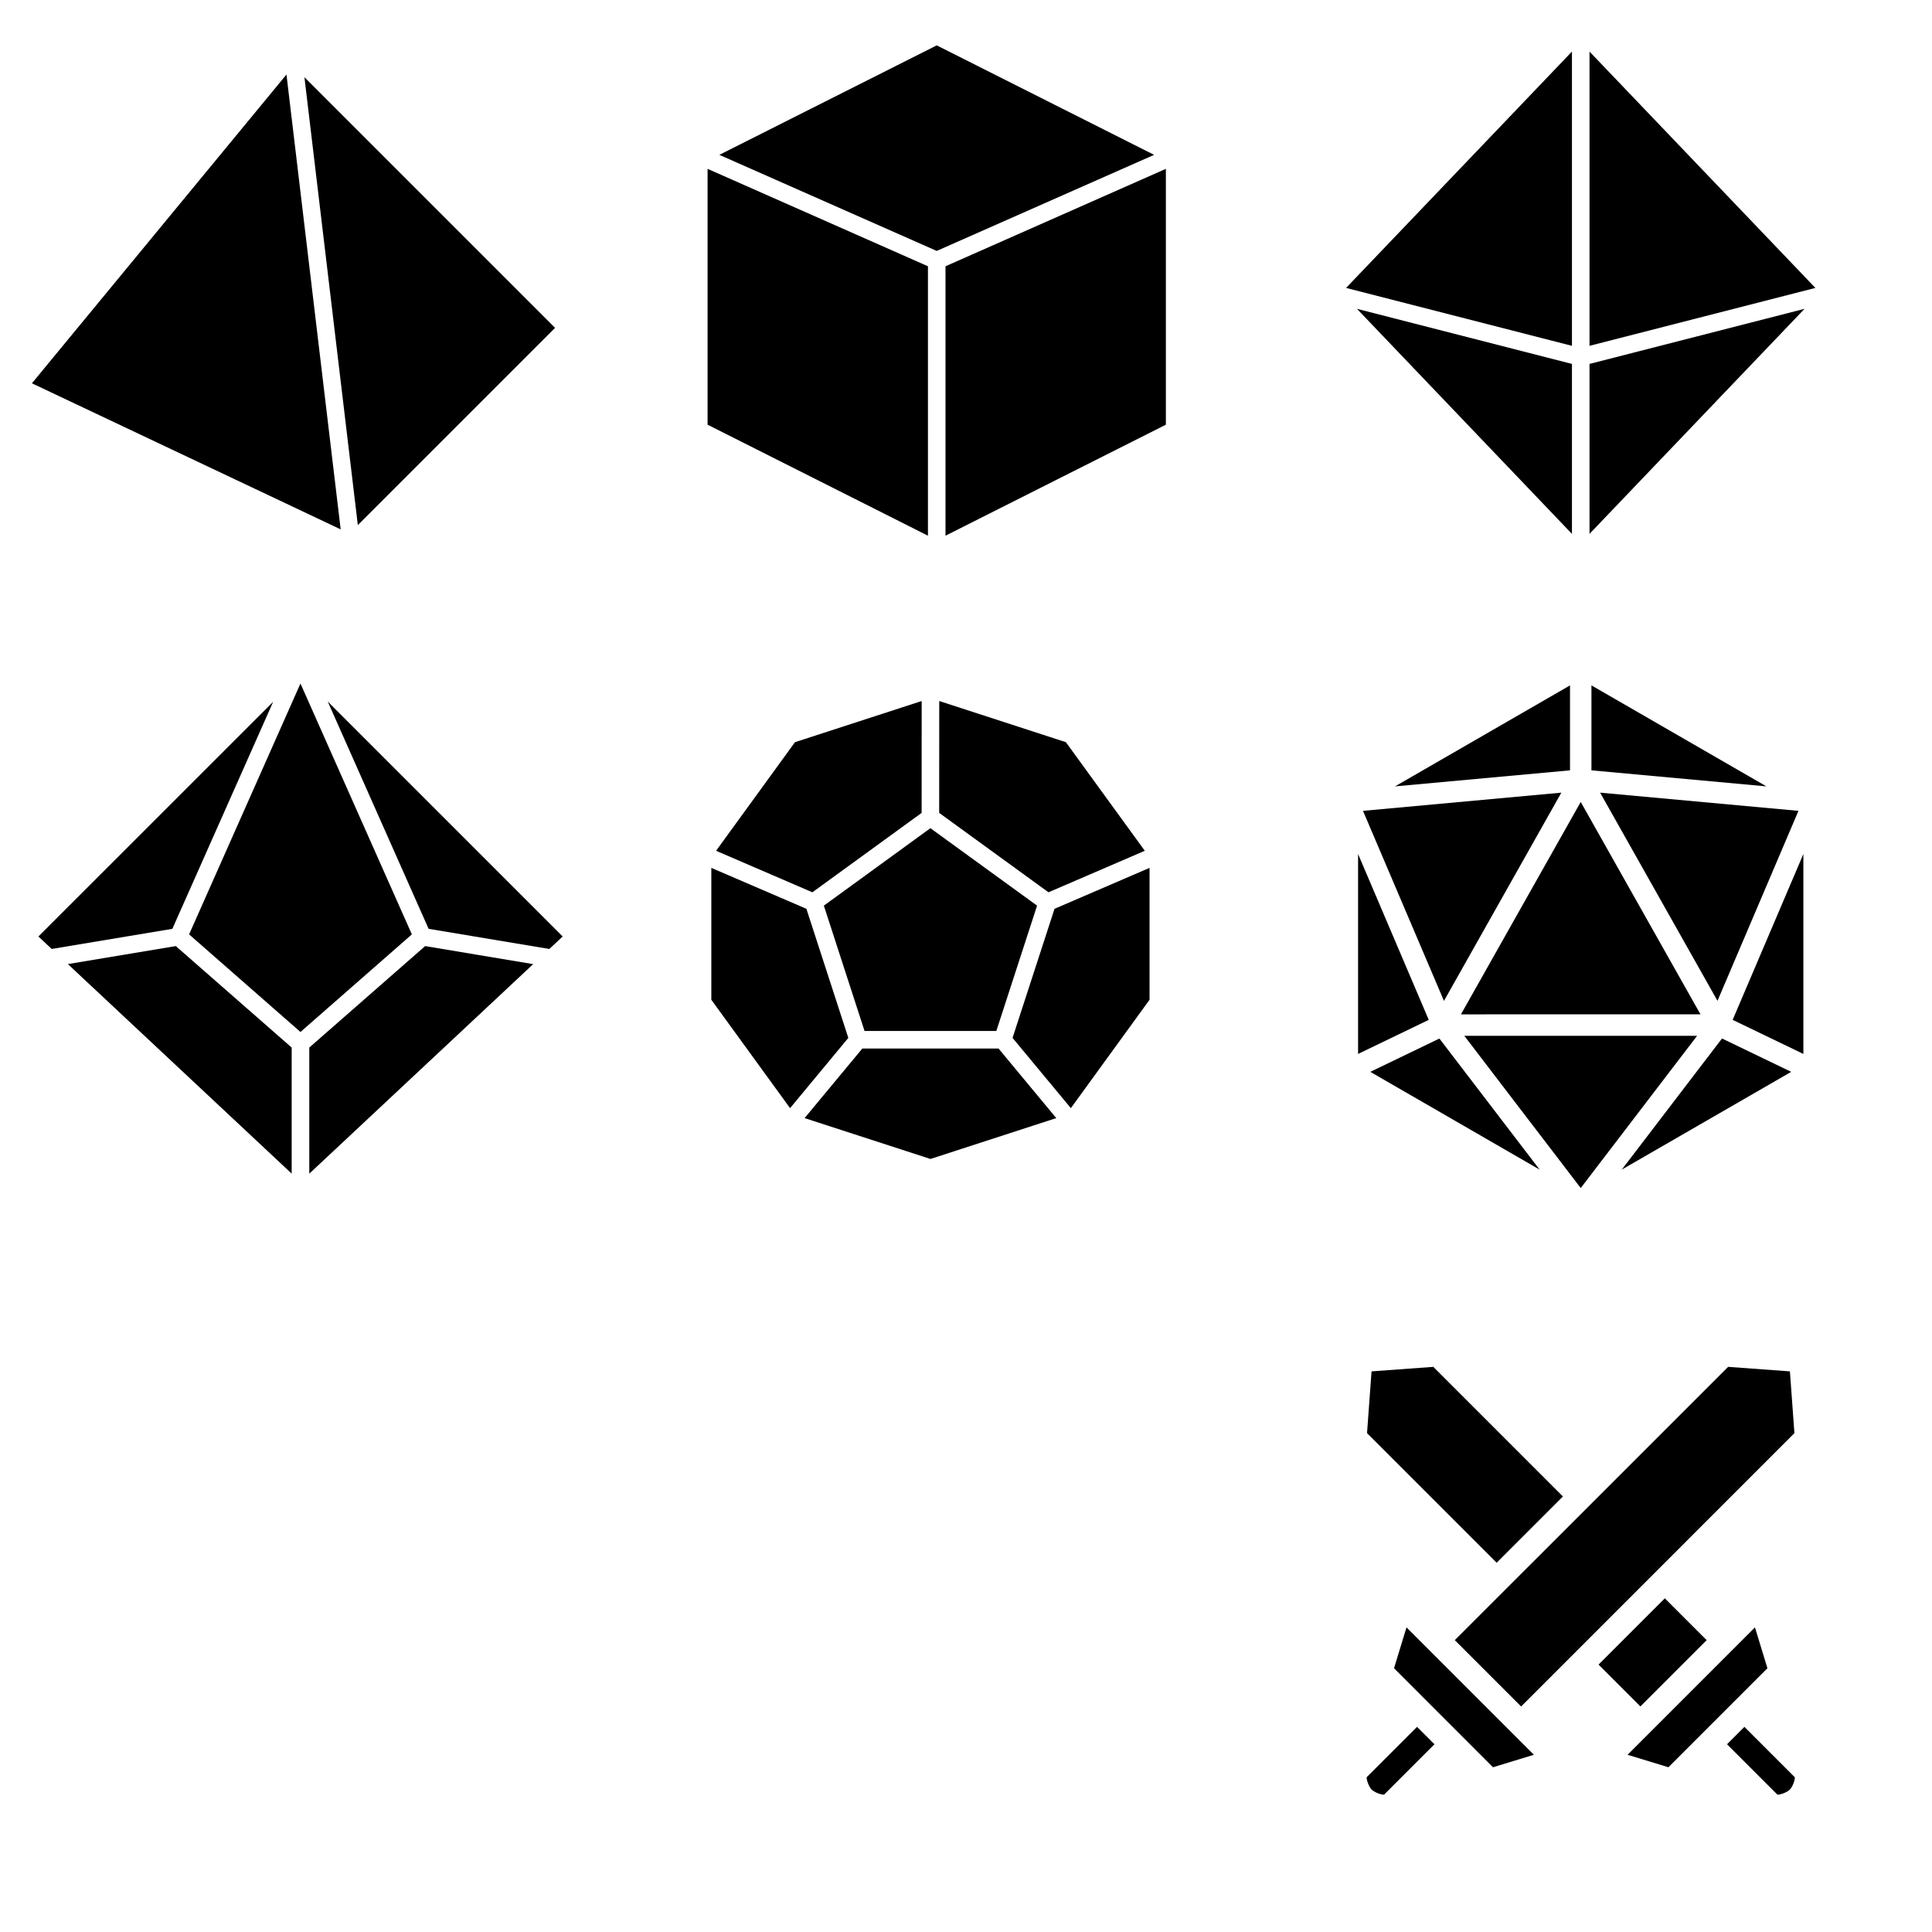
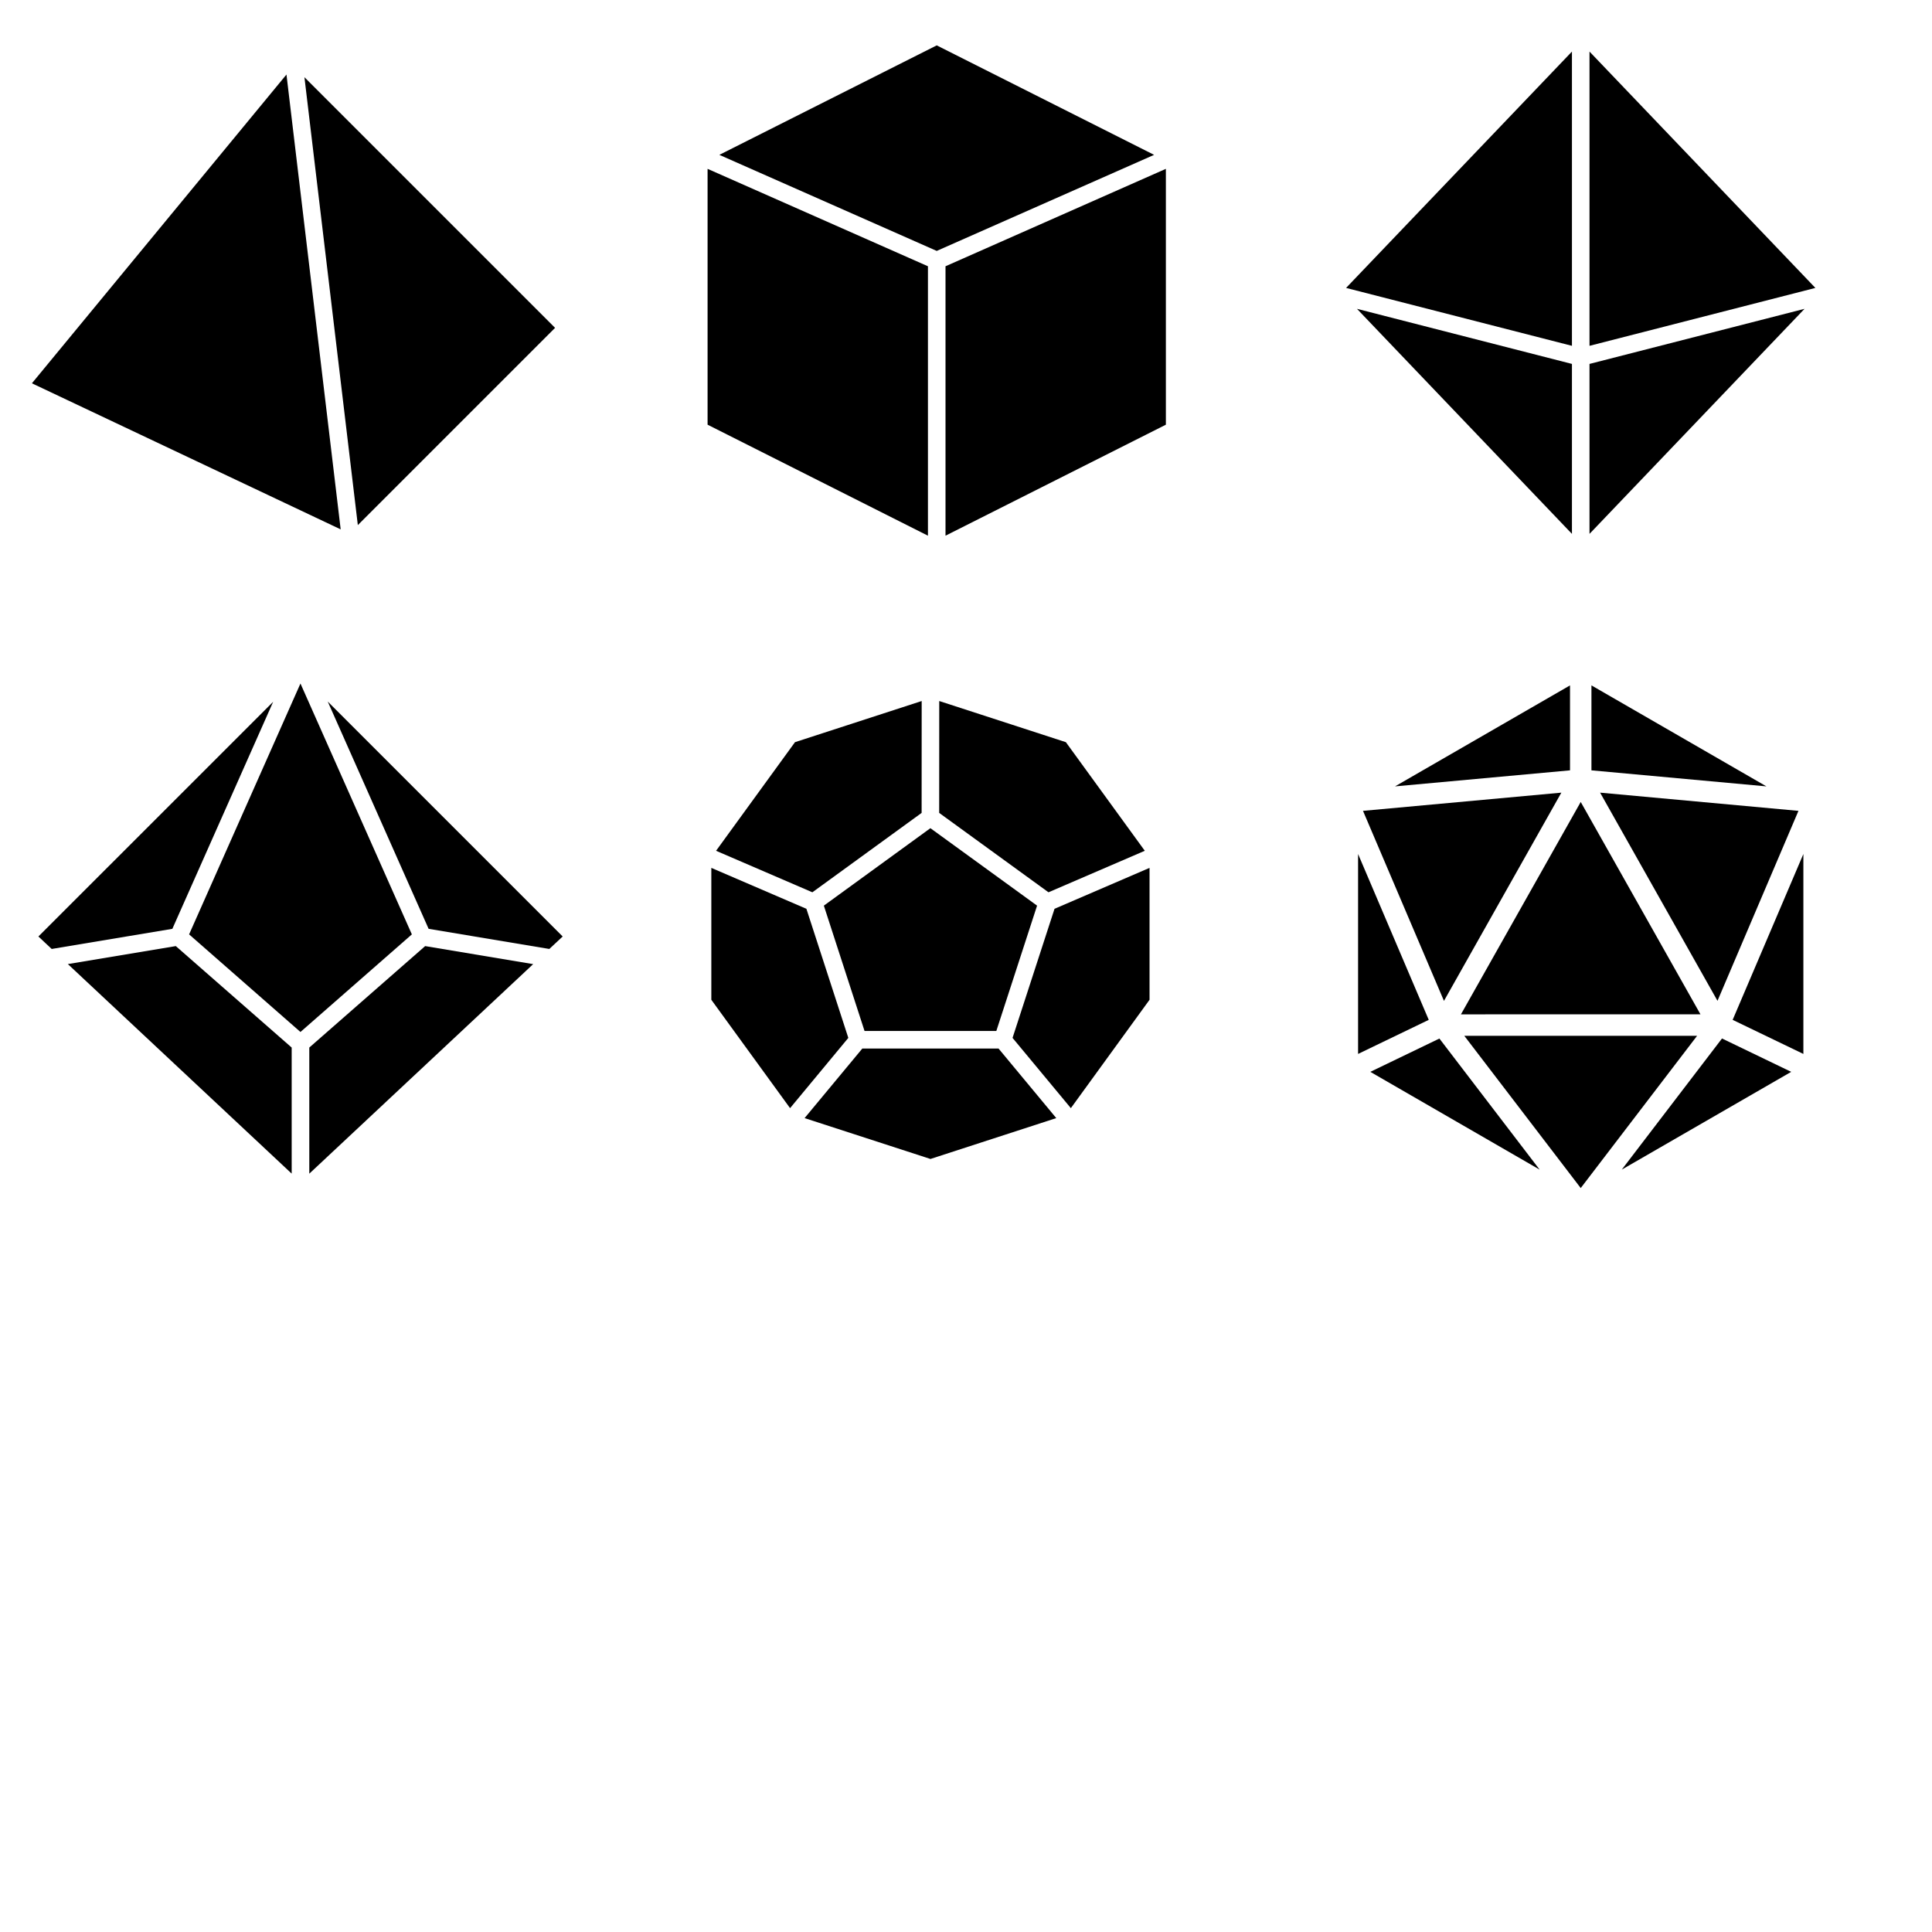
<svg xmlns="http://www.w3.org/2000/svg" viewBox="0 0 330 330">
  <g transform="translate(0 0)">
    <polygon points="48.93,12.73 5.45,65.47 58.19,90.42" />
    <polygon points="61.12,89.69 94.81,56 52,13.19" />
  </g>
  <g transform="translate(110 0)">
    <polygon points="89.14,28.84 51.5,45.48 51.5,91.5 89.14,72.54" />
    <polygon points="12.87,26.45 50,42.86 87.13,26.45 50,7.75" />
    <polygon points="48.5,45.48 10.86,28.84 10.86,72.54 48.5,91.5" />
  </g>
  <g transform="translate(220 0)">
    <polygon points="51.5,62.16 51.5,91.19 88.23,52.75" />
    <polygon points="48.5,59.07 48.5,8.81 9.92,49.18" />
    <polygon points="48.5,62.16 11.78,52.75 48.5,91.19" />
    <polygon points="51.5,59.07 90.08,49.18 51.5,8.81" />
  </g>
  <g transform="translate(0 110)">
    <polygon points="49.82,68.93 30.03,51.6 11.59,54.67 49.82,90.46" />
    <polygon points="52.83,90.47 91.07,54.68 72.62,51.6 52.83,68.93" />
    <polygon points="29.44,48.65 46.66,9.87 6.56,49.96 8.83,52.09" />
    <polygon points="73.21,48.65 93.83,52.09 96.11,49.96 55.98,9.83" />
    <polygon points="32.3,49.6 51.32,66.27 70.35,49.6 51.32,6.75" />
  </g>
  <g transform="translate(110 110)">
    <polygon points="86.35,60.77 86.35,38.24 70.12,45.23 62.95,67.28 72.91,79.28" />
    <polygon points="50.43,9.74 50.42,28.85 69.09,42.41 85.54,35.32 72.06,16.77" />
    <polygon points="67.14,44.69 48.92,31.46 30.72,44.69 37.67,66.1 60.18,66.1" />
    <polygon points="70.42,80.98 60.56,69.1 37.29,69.1 27.43,80.98 48.93,87.96" />
    <polygon points="24.95,79.28 34.9,67.28 27.74,45.23 11.5,38.24 11.5,60.77" />
    <polygon points="28.76,42.41 47.42,28.85 47.43,9.74 25.79,16.77 12.31,35.32" />
  </g>
  <g transform="translate(220 110)">
    <polygon points="53.31,25.39 73.36,60.95 87.19,28.5" />
    <polygon points="51.83,21.58 81.72,24.32 51.83,7.07" />
    <polygon points="12.81,28.5 26.64,60.96 46.69,25.39" />
    <polygon points="50,26.98 29.54,63.26 70.45,63.25" />
    <polygon points="48.17,21.58 48.17,7.07 18.28,24.32" />
    <polygon points="24.04,64.2 11.97,35.87 11.97,70.02" />
    <polygon points="25.86,67.39 14.06,73.08 42.98,89.78" />
    <polygon points="75.95,64.2 88.03,70.02 88.03,35.87" />
    <polygon points="74.13,67.38 57.01,89.78 85.95,73.08" />
    <polygon points="69.88,66.92 30.11,66.92 50,92.93" />
  </g>
-   <g transform="translate(220 220)">
-     <polygon points="81.89,64.95 79.76,57.97 58,79.73 64.98,81.86" />
-     <polygon points="18.11,64.95 35.01,81.86 42,79.73 20.24,57.97" />
-     <polygon points="86.5,24.79 85.73,14.24 75.18,13.47 28.49,60.15 39.82,71.48" />
-     <polygon points="24.82,13.47 14.27,14.24 13.5,24.79 35.64,46.93 46.96,35.61" />
-     <rect x="57.22" y="54.23" transform="matrix(0.7071 0.7071 -0.7071 0.7071 62.2496 -25.8024)" width="10.11" height="16.01" />
-     <path d="M83.61,86.54c0.67,0,1.71-0.47,2.1-0.86c0.47-0.47,0.89-1.61,0.86-2.11l-8.61-8.61l-2.97,2.97    l8.61,8.61C83.6,86.53,83.61,86.54,83.61,86.54z" />
-     <path d="M16.39,86.54c0.01,0,0.01,0,0.02,0l8.61-8.61l-2.98-2.97l-8.61,8.61c-0.02,0.5,0.4,1.64,0.86,2.11    C14.68,86.06,15.72,86.54,16.39,86.54z" />
-   </g>
+   <symbol id="combat-icon" viewBox="0 0 100 100">
+     <g>
+       <polygon points="81.89,64.95 79.76,57.97 58,79.73 64.98,81.86" />
+       <polygon points="18.11,64.95 35.01,81.86 42,79.73 20.24,57.97" />
+       <polygon points="86.5,24.79 85.73,14.24 75.18,13.47 28.49,60.15 39.82,71.48" />
+       <polygon points="24.82,13.47 14.27,14.24 13.5,24.79 35.64,46.93 46.96,35.61" />
+       <rect x="57.22" y="54.23" transform="matrix(0.7071 0.7071 -0.7071 0.7071 62.2496 -25.8024)" width="10.11" height="16.01" />
+       <path d="M83.61,86.54c0.67,0,1.71-0.47,2.1-0.86c0.47-0.47,0.89-1.61,0.86-2.11l-8.61-8.61l-2.97,2.97    l8.61,8.61C83.6,86.53,83.61,86.54,83.61,86.54z" />
+       <path d="M16.39,86.54c0.01,0,0.01,0,0.02,0l8.61-8.61l-2.98-2.97l-8.61,8.61c-0.02,0.5,0.4,1.64,0.86,2.11    C14.68,86.06,15.72,86.54,16.39,86.54z" />
+     </g>
+   </symbol>
</svg>
